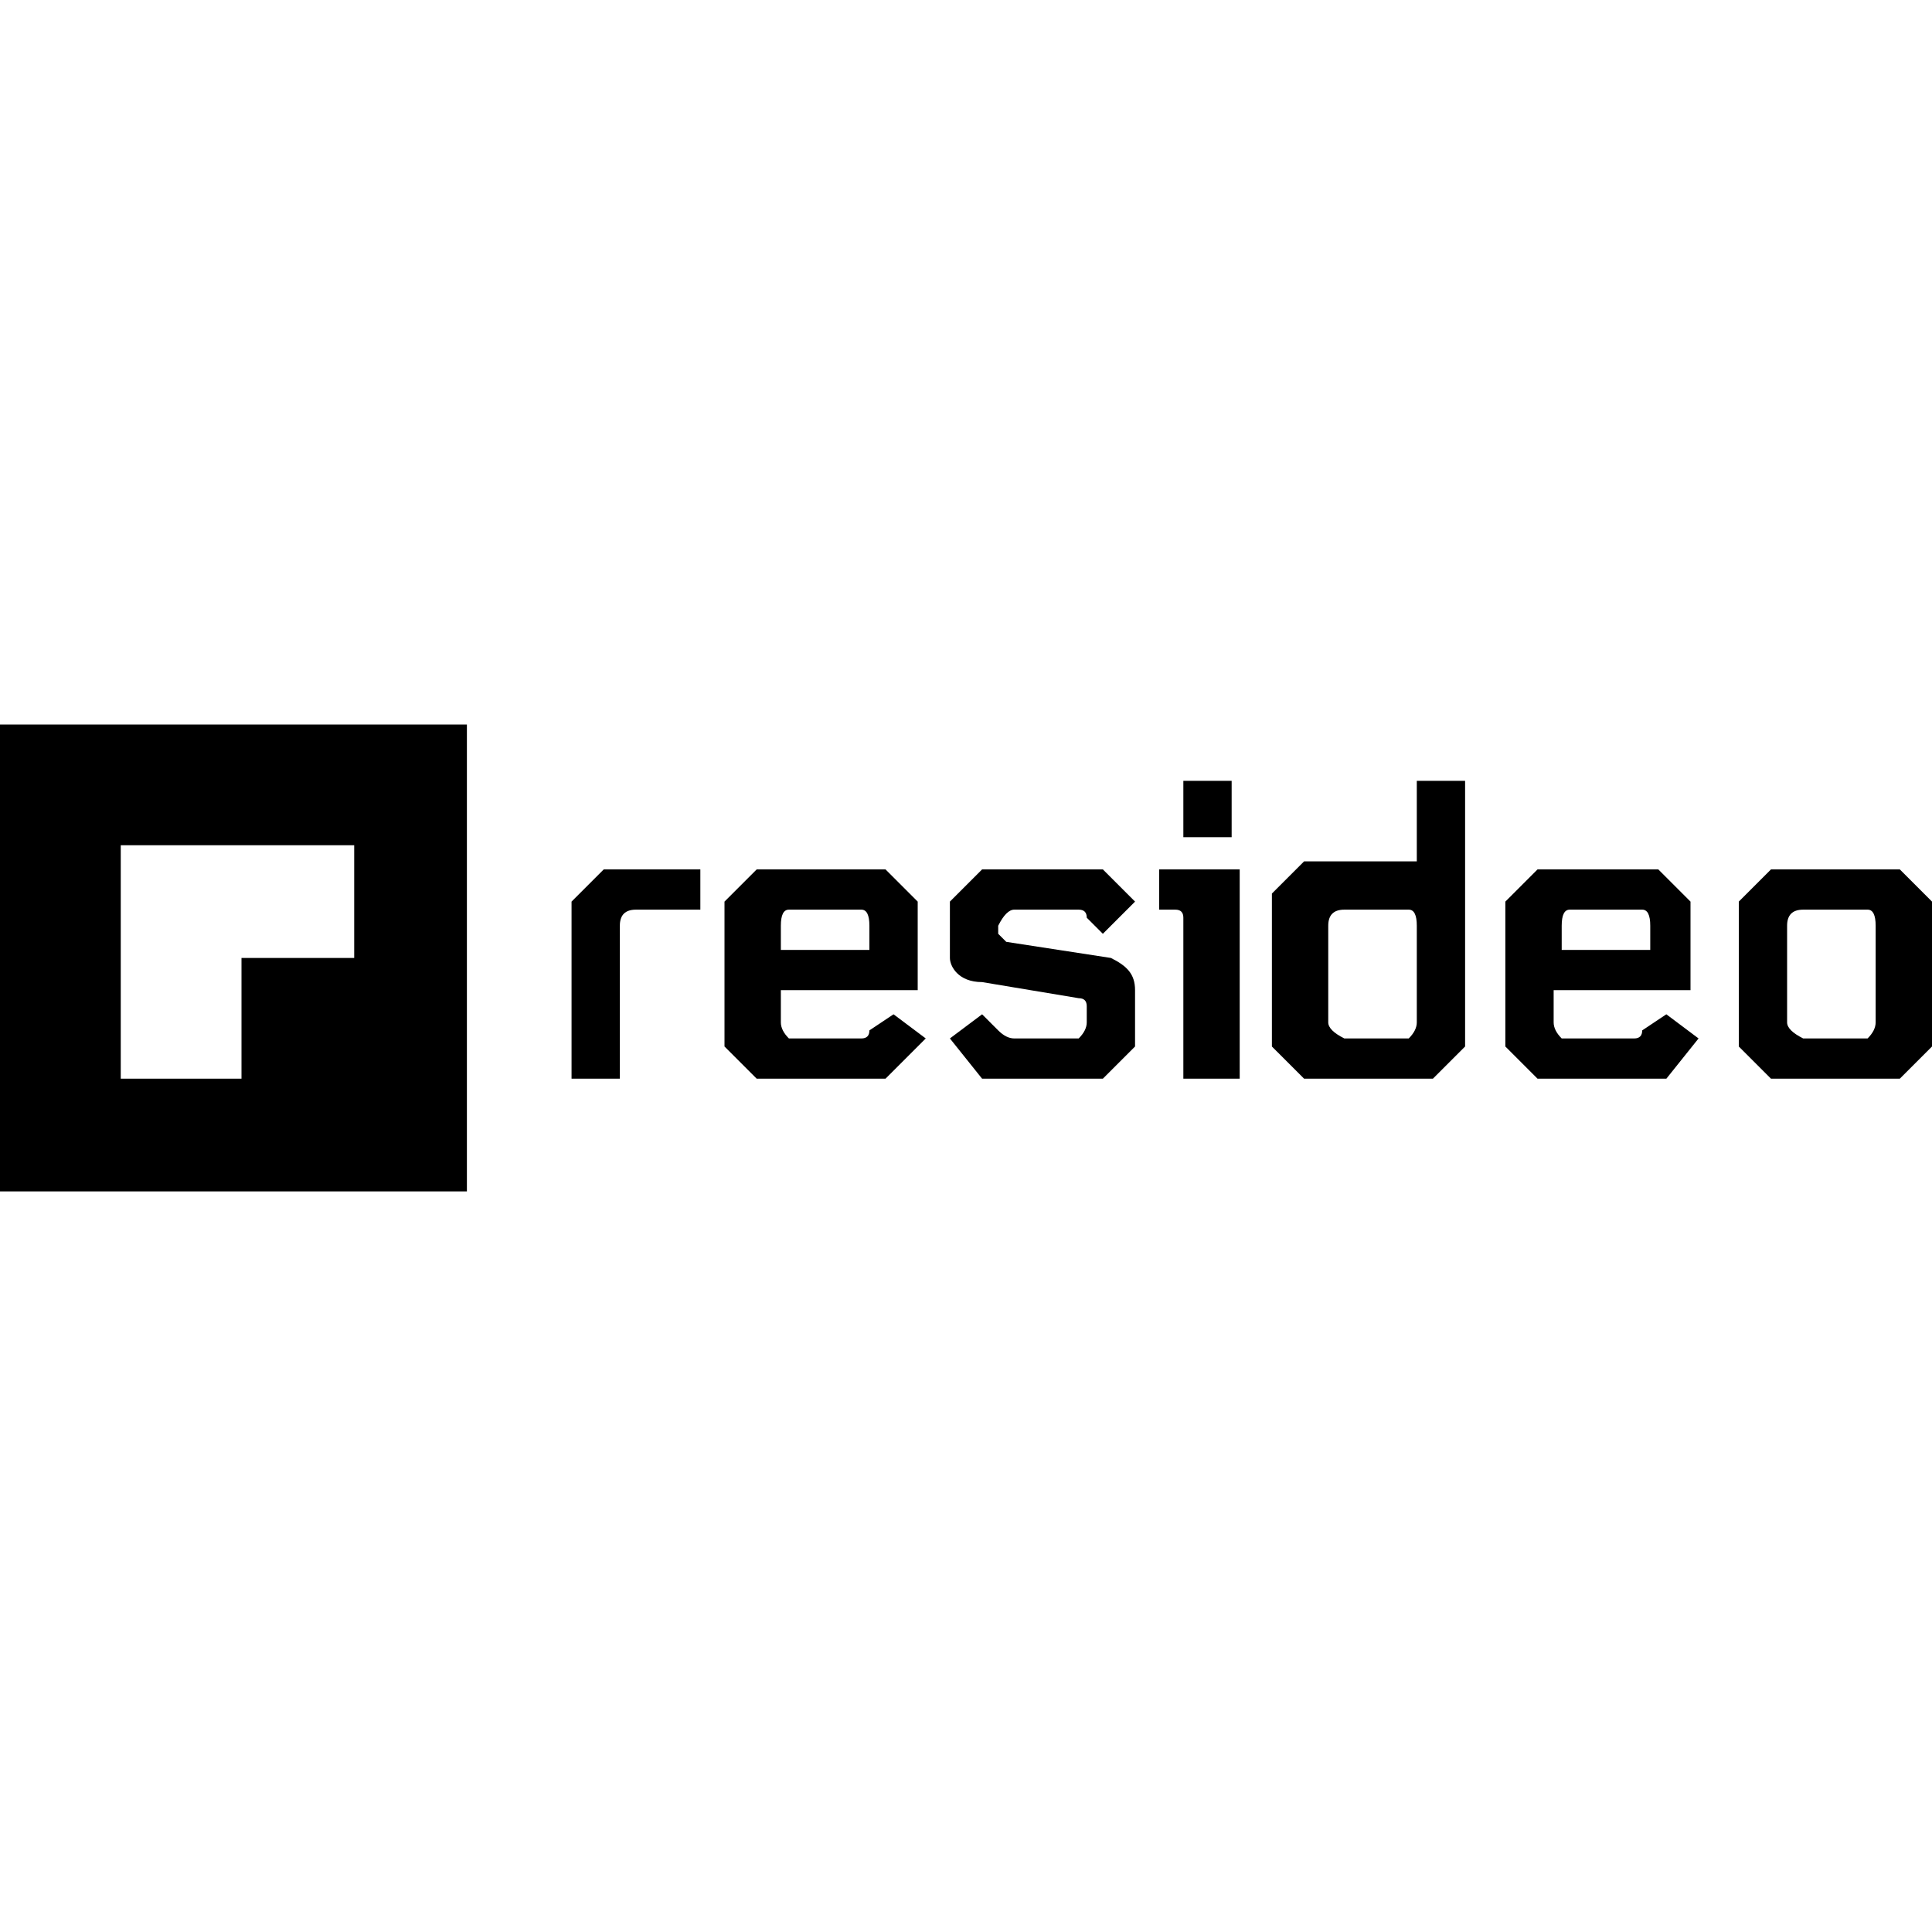
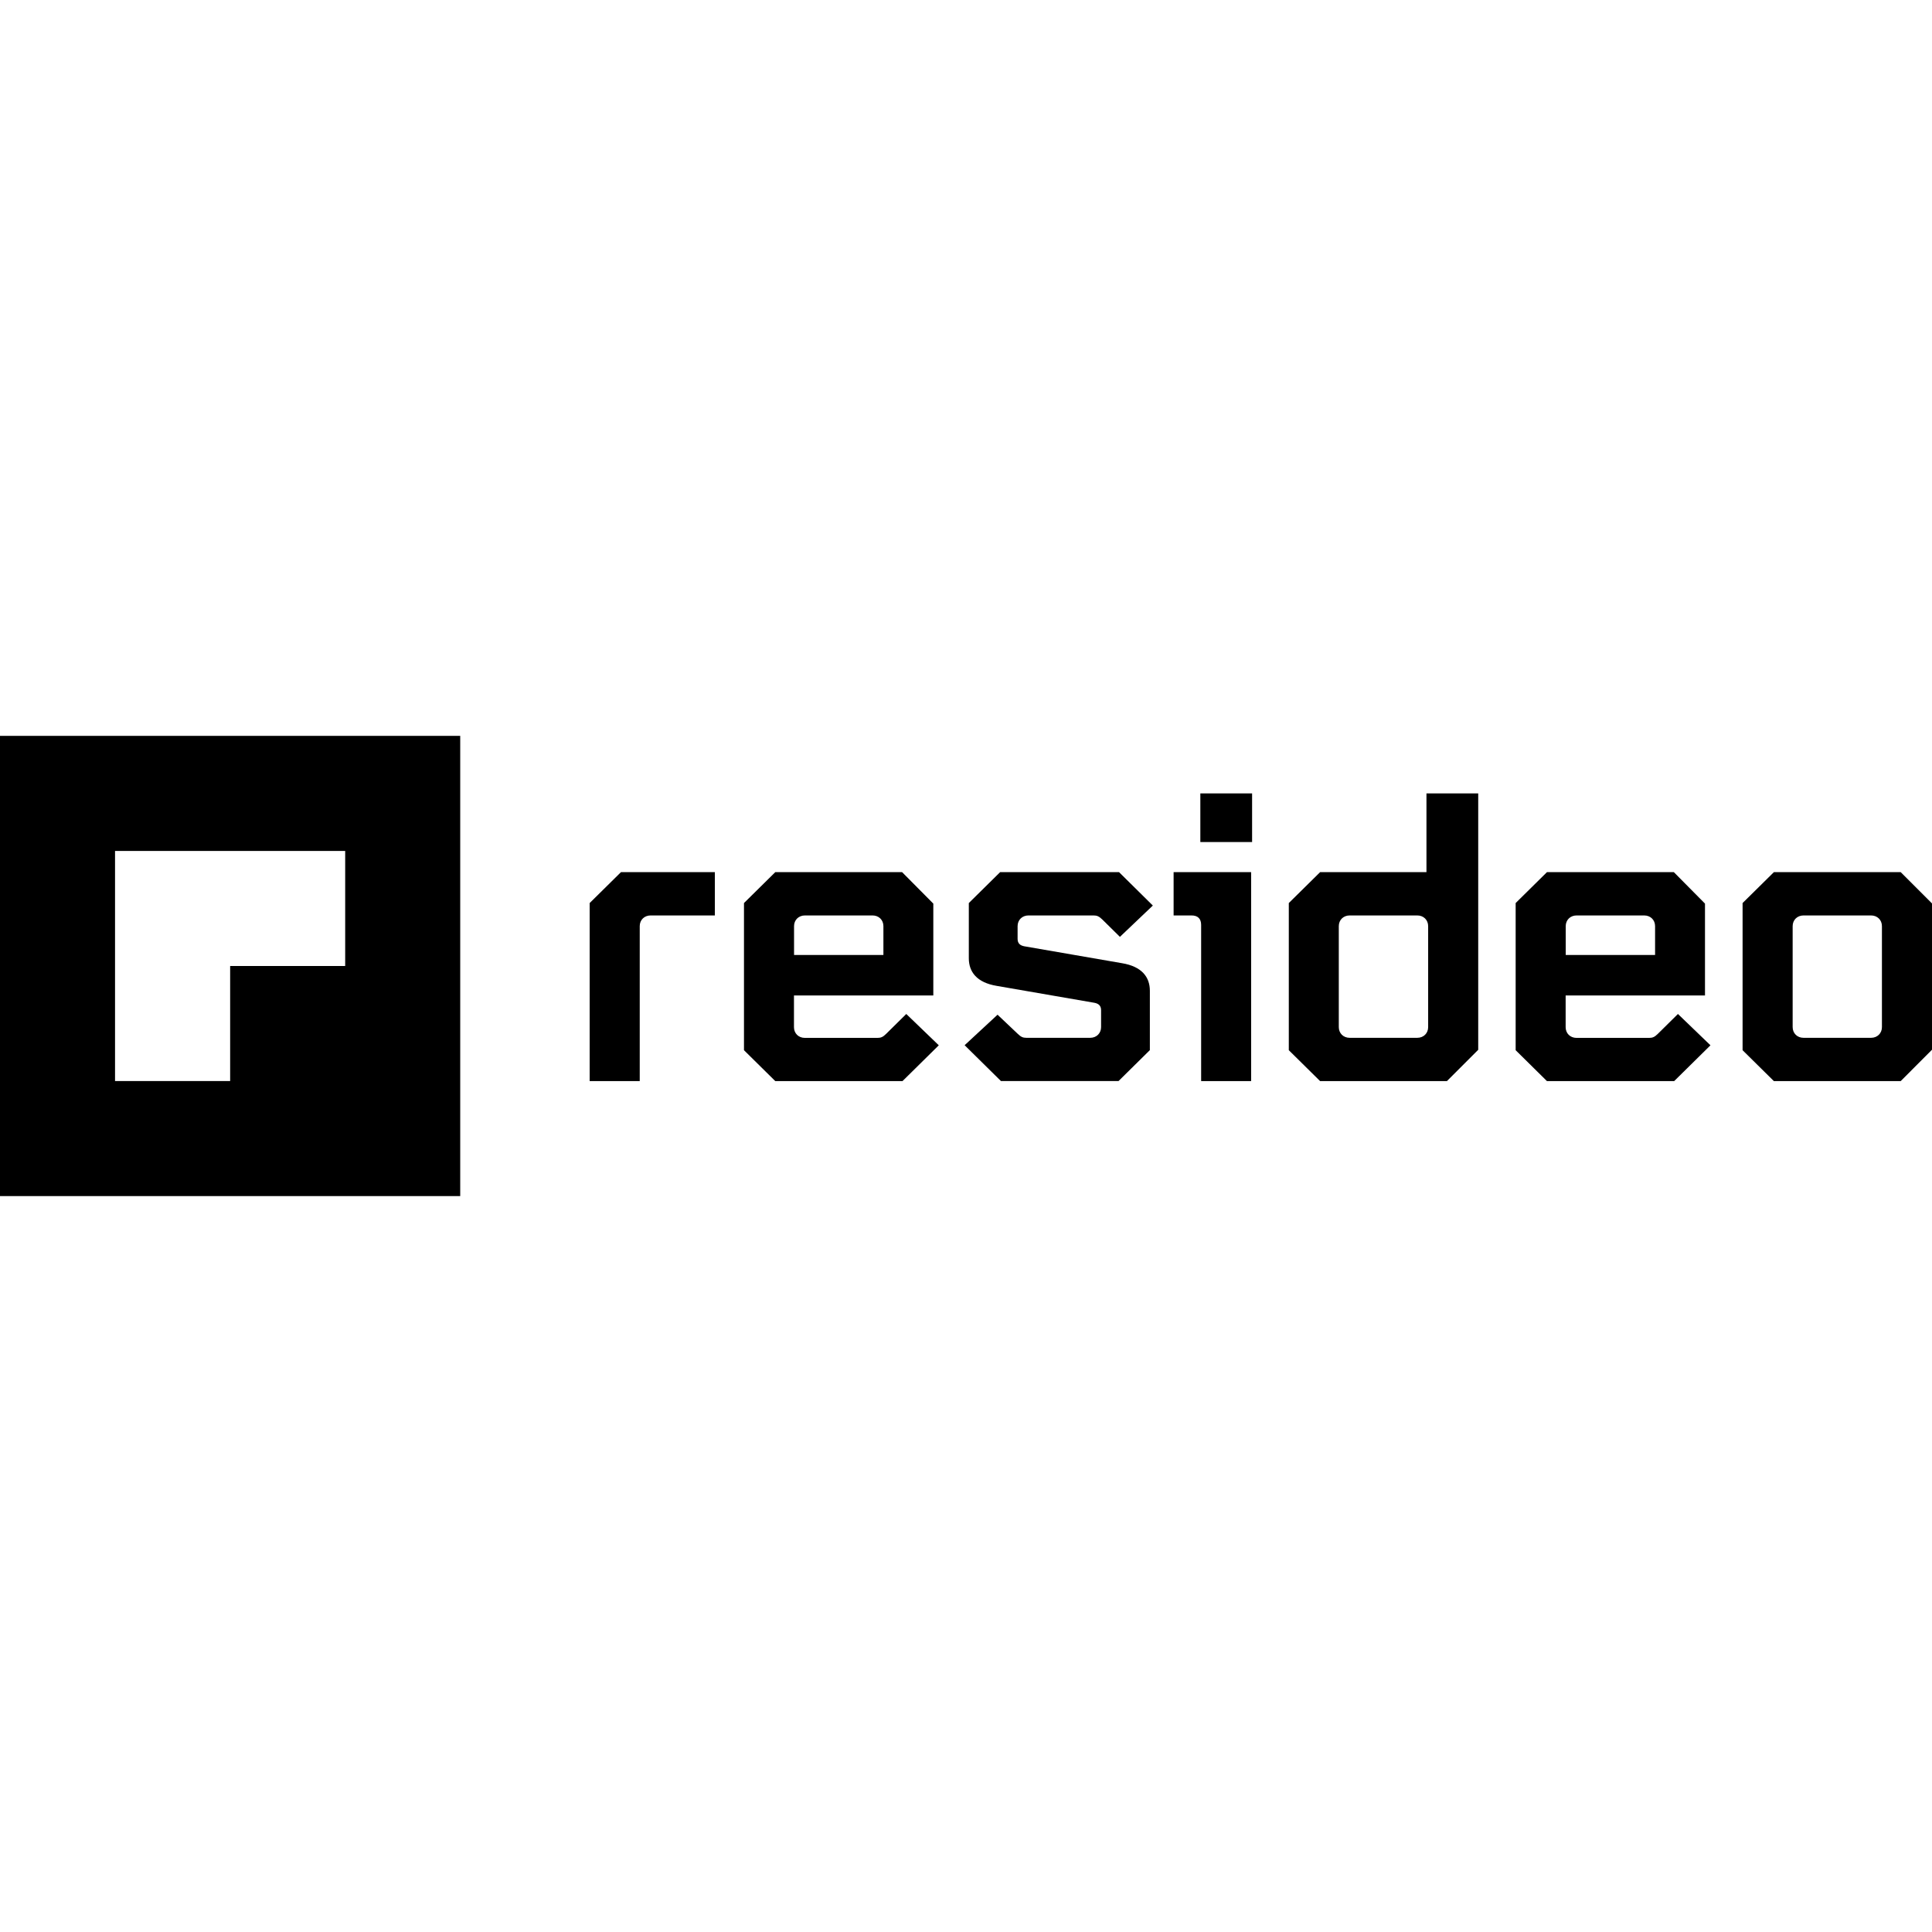
<svg xmlns="http://www.w3.org/2000/svg" version="1.2" viewBox="0 0 24 24" width="24" height="24">
  <style />
-   <path d="m0 9v5.8h5.8v-5.8zm14.7 0.7v0.7h0.6v-0.7zm2.9 0v1h-1.4l-0.4 0.4v1.9l0.4 0.4h1.6l0.4-0.4v-3.3zm-16.1 0.8h2.9v1.4h-1.4v1.5h-1.5v-1.5zm6 0.3l-0.4 0.4v2.2h0.6v-1.9q0-0.2 0.2-0.2h0.8v-0.5zm1.9 0l-0.4 0.4v1.8l0.4 0.4h1.6l0.5-0.5-0.4-0.3-0.3 0.2q0 0.1-0.1 0.1h-0.9q-0.1-0.1-0.1-0.2v-0.4h1.7v-1.1l-0.4-0.4zm2.8 0l-0.4 0.4v0.7c0 0.1 0.1 0.3 0.4 0.3l1.2 0.2q0.1 0 0.1 0.1v0.2q0 0.1-0.1 0.2h-0.8q-0.1 0-0.2-0.1l-0.2-0.2-0.4 0.3 0.4 0.5h1.5l0.4-0.4v-0.7c0-0.2-0.1-0.3-0.3-0.4l-1.3-0.2q0 0-0.1-0.1v-0.1q0.1-0.2 0.2-0.2h0.8q0.1 0 0.1 0.1l0.2 0.2 0.4-0.4-0.4-0.4zm2.2 0v0.5h0.2q0.1 0 0.1 0.1v2h0.7v-2.6zm4.7 0l-0.4 0.4v1.8l0.4 0.4h1.6l0.4-0.5-0.4-0.3-0.3 0.2q0 0.1-0.1 0.1h-0.9q-0.1-0.1-0.1-0.2v-0.4h1.7v-1.1l-0.4-0.4zm2.9 0l-0.4 0.4v1.8l0.4 0.4h1.6l0.4-0.4v-1.8l-0.4-0.4zm-12.2 0.5h0.9q0.1 0 0.1 0.2v0.3h-1.1v-0.3q0-0.2 0.1-0.2zm6.9 0h0.8q0.1 0 0.1 0.2v1.2q0 0.1-0.1 0.2h-0.8q-0.2-0.1-0.2-0.2v-1.2q0-0.2 0.2-0.2zm2.8 0h0.9q0.1 0 0.1 0.2v0.3h-1.1v-0.3q0-0.2 0.1-0.2zm2.9 0h0.8q0.1 0 0.1 0.2v1.2q0 0.1-0.1 0.2h-0.8q-0.2-0.1-0.2-0.2v-1.2q0-0.2 0.2-0.2z" />
+   <path d="m 0,9.141 v 5.717 H 5.717 V 9.141 Z M 14.911,9.856 v 0.604 h 0.643 V 9.856 Z m 2.809,0 v 0.978 h -1.321 l -0.389,0.384 v 1.828 l 0.389,0.384 h 1.575 l 0.389,-0.389 V 9.856 Z M 1.429,10.571 H 4.288 V 12 H 2.859 v 1.429 H 1.429 V 12 Z M 7.714,10.834 7.325,11.218 v 2.212 H 7.947 V 11.505 c 0,-0.077 0.057,-0.133 0.135,-0.133 H 8.88 V 10.834 Z m 1.917,0 -0.389,0.384 v 1.828 l 0.389,0.384 h 1.58 l 0.451,-0.445 -0.404,-0.389 -0.249,0.246 c -0.041,0.041 -0.067,0.051 -0.109,0.051 h -0.902 c -0.078,0 -0.135,-0.056 -0.135,-0.133 v -0.394 h 1.731 v -1.141 L 11.206,10.834 Z m 2.793,0 -0.389,0.384 v 0.686 c 0,0.169 0.099,0.302 0.347,0.343 l 1.213,0.21 c 0.052,0.01 0.083,0.036 0.083,0.092 v 0.21 c 0,0.077 -0.057,0.133 -0.135,0.133 h -0.793 c -0.042,0 -0.067,-0.01 -0.109,-0.051 l -0.249,-0.236 -0.409,0.379 0.451,0.445 h 1.461 l 0.389,-0.384 v -0.737 c 0,-0.169 -0.098,-0.302 -0.347,-0.343 l -1.213,-0.21 c -0.052,-0.01 -0.083,-0.036 -0.083,-0.092 V 11.505 c 0,-0.077 0.057,-0.133 0.135,-0.133 h 0.809 c 0.041,0 0.067,0.01 0.109,0.051 l 0.218,0.215 0.409,-0.389 -0.42,-0.415 z m 2.155,0 v 0.538 h 0.223 c 0.078,0 0.119,0.041 0.119,0.118 v 1.94 h 0.621 V 10.834 Z m 4.638,0 -0.389,0.384 v 1.828 l 0.389,0.384 h 1.58 l 0.451,-0.445 -0.404,-0.389 -0.249,0.246 c -0.041,0.041 -0.067,0.051 -0.109,0.051 h -0.902 c -0.078,0 -0.135,-0.056 -0.135,-0.133 v -0.394 h 1.731 v -1.141 L 20.793,10.834 Z m 2.819,0 -0.389,0.384 v 1.828 l 0.389,0.384 h 1.575 L 24,13.04 V 11.223 L 23.611,10.834 Z M 9.999,11.372 h 0.84 c 0.078,0 0.135,0.056 0.135,0.133 v 0.358 H 9.864 V 11.505 c 0,-0.077 0.057,-0.133 0.135,-0.133 z m 6.767,0 h 0.84 c 0.078,0 0.135,0.056 0.135,0.133 v 1.254 c 0,0.077 -0.057,0.133 -0.135,0.133 h -0.84 c -0.078,0 -0.135,-0.056 -0.135,-0.133 V 11.505 c 0,-0.077 0.057,-0.133 0.135,-0.133 z m 2.819,0 h 0.84 c 0.078,0 0.135,0.056 0.135,0.133 v 0.358 H 19.45 V 11.505 c 0,-0.077 0.057,-0.133 0.135,-0.133 z m 2.819,0 h 0.839 c 0.078,0 0.135,0.056 0.135,0.133 v 1.254 c 0,0.077 -0.057,0.133 -0.135,0.133 h -0.839 c -0.078,0 -0.135,-0.056 -0.135,-0.133 V 11.505 c 0,-0.077 0.057,-0.133 0.135,-0.133 z" />
</svg>
